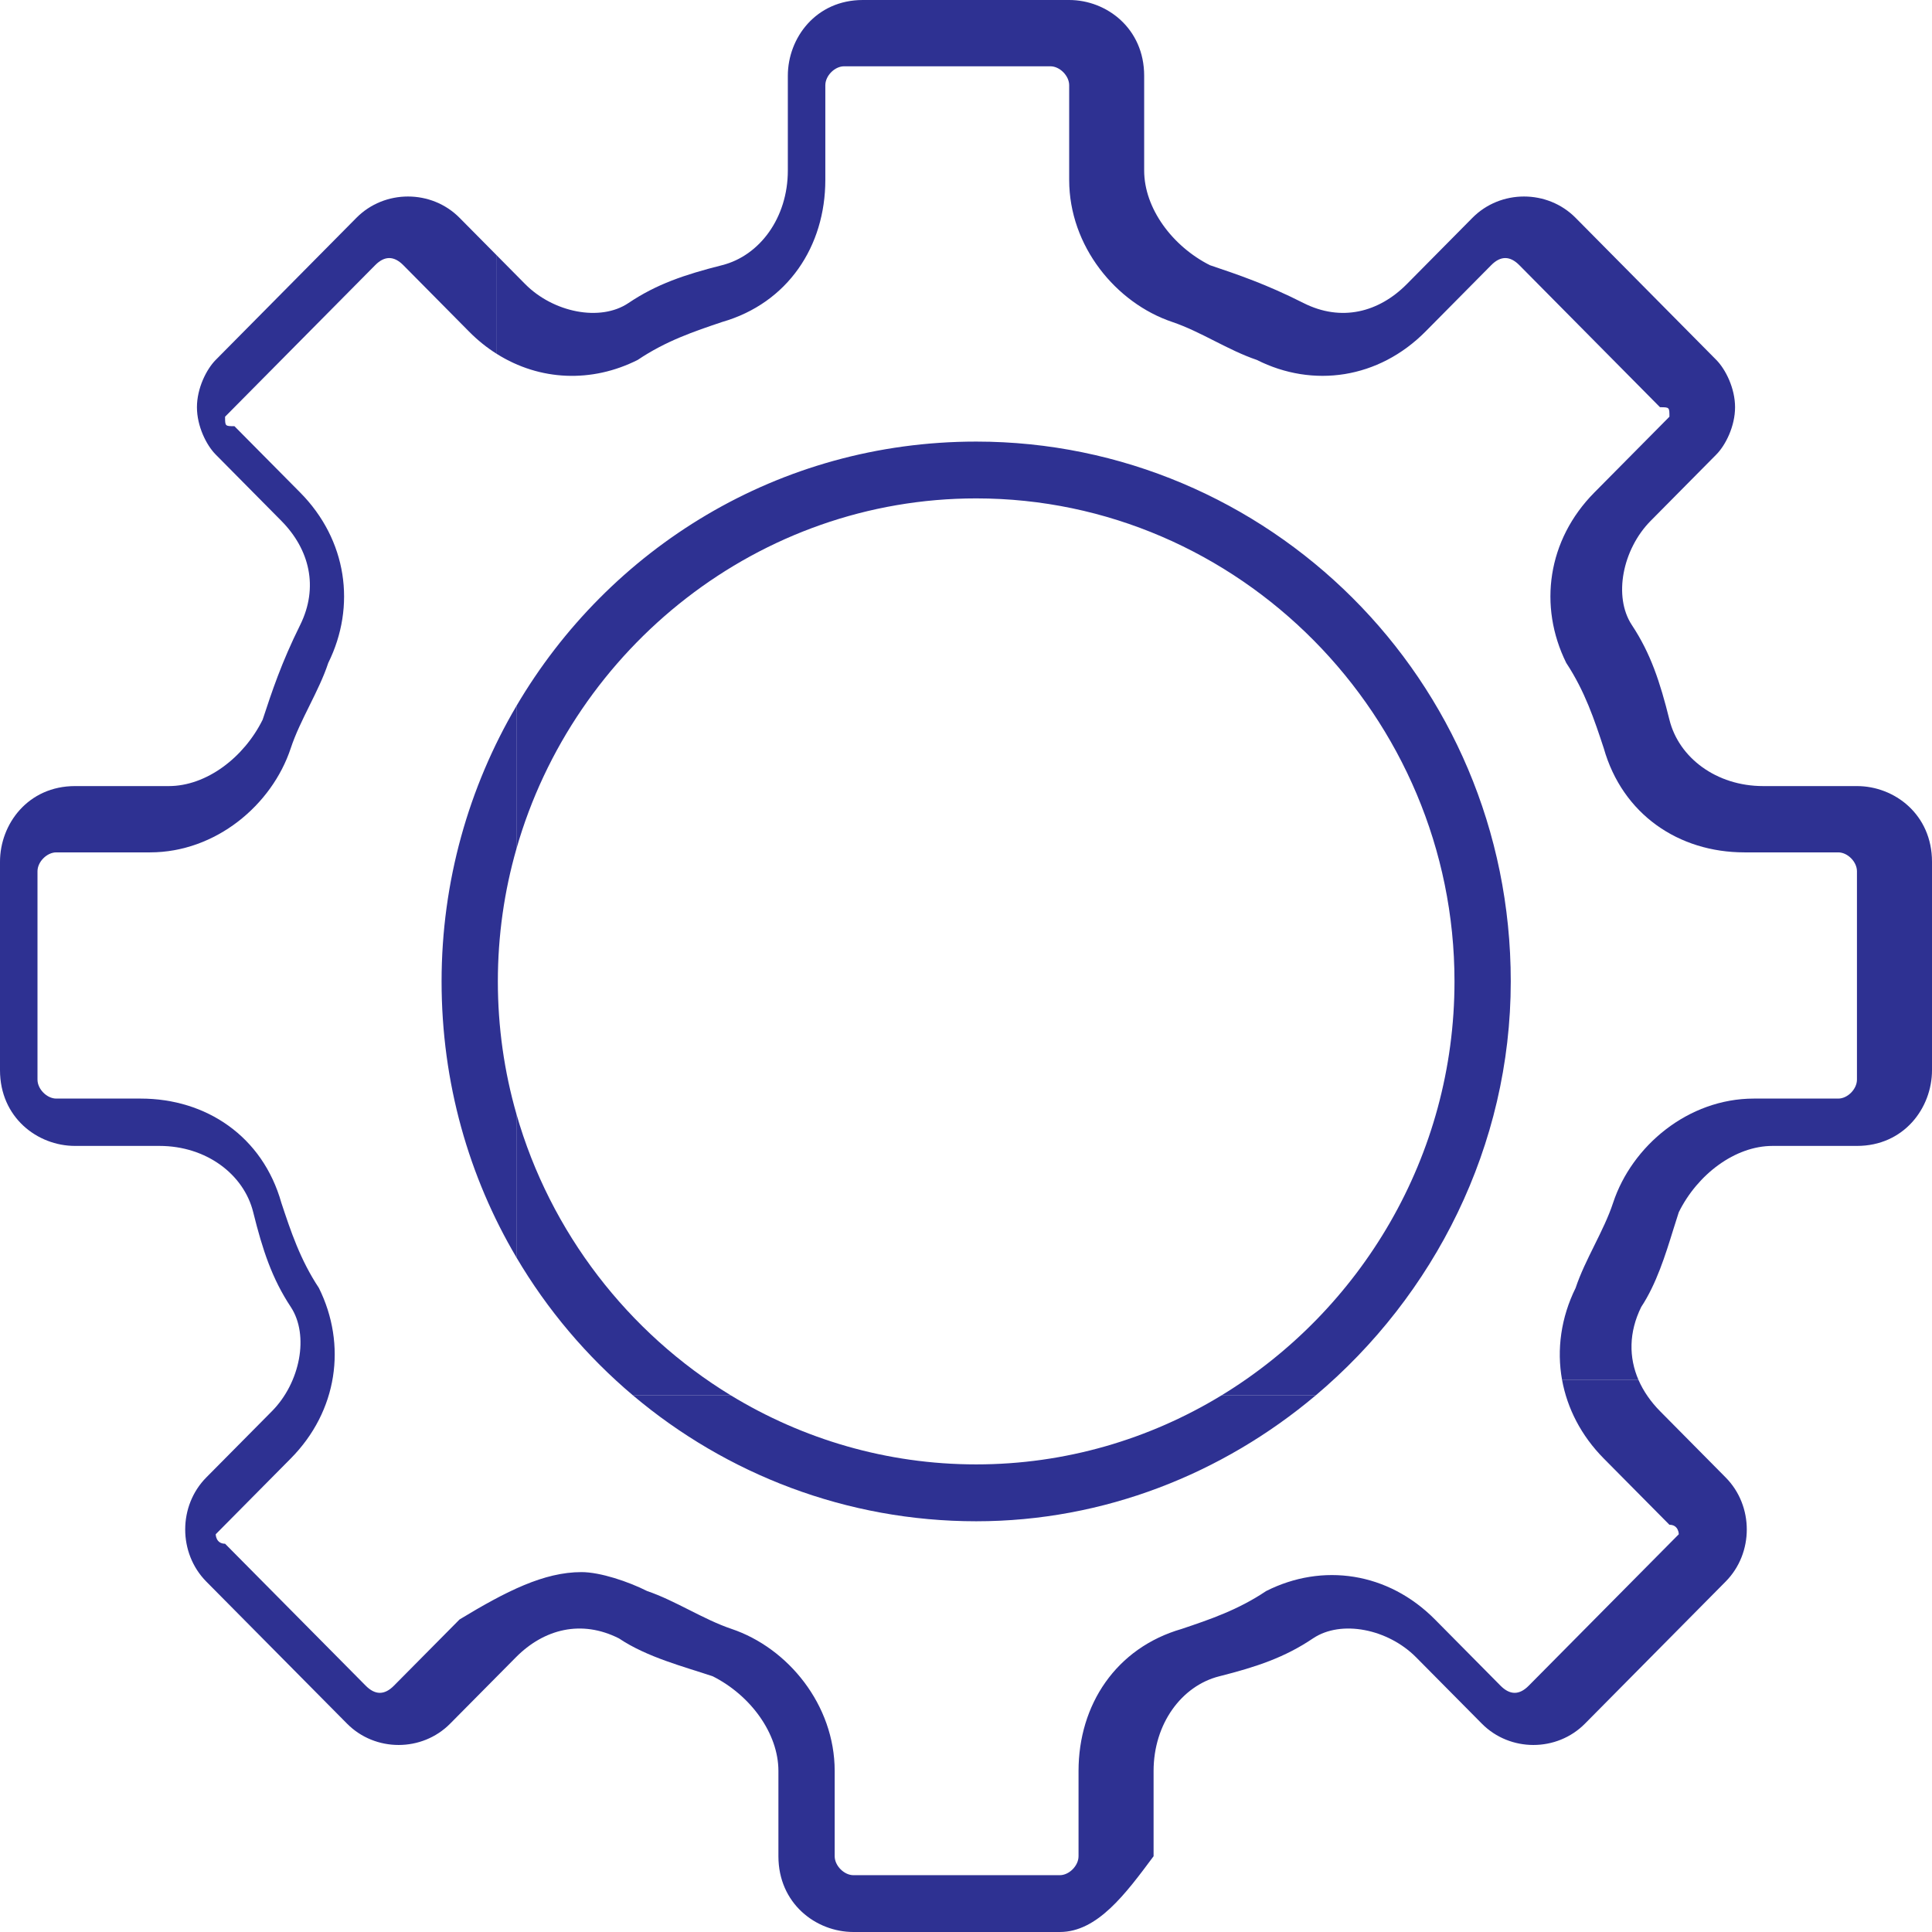
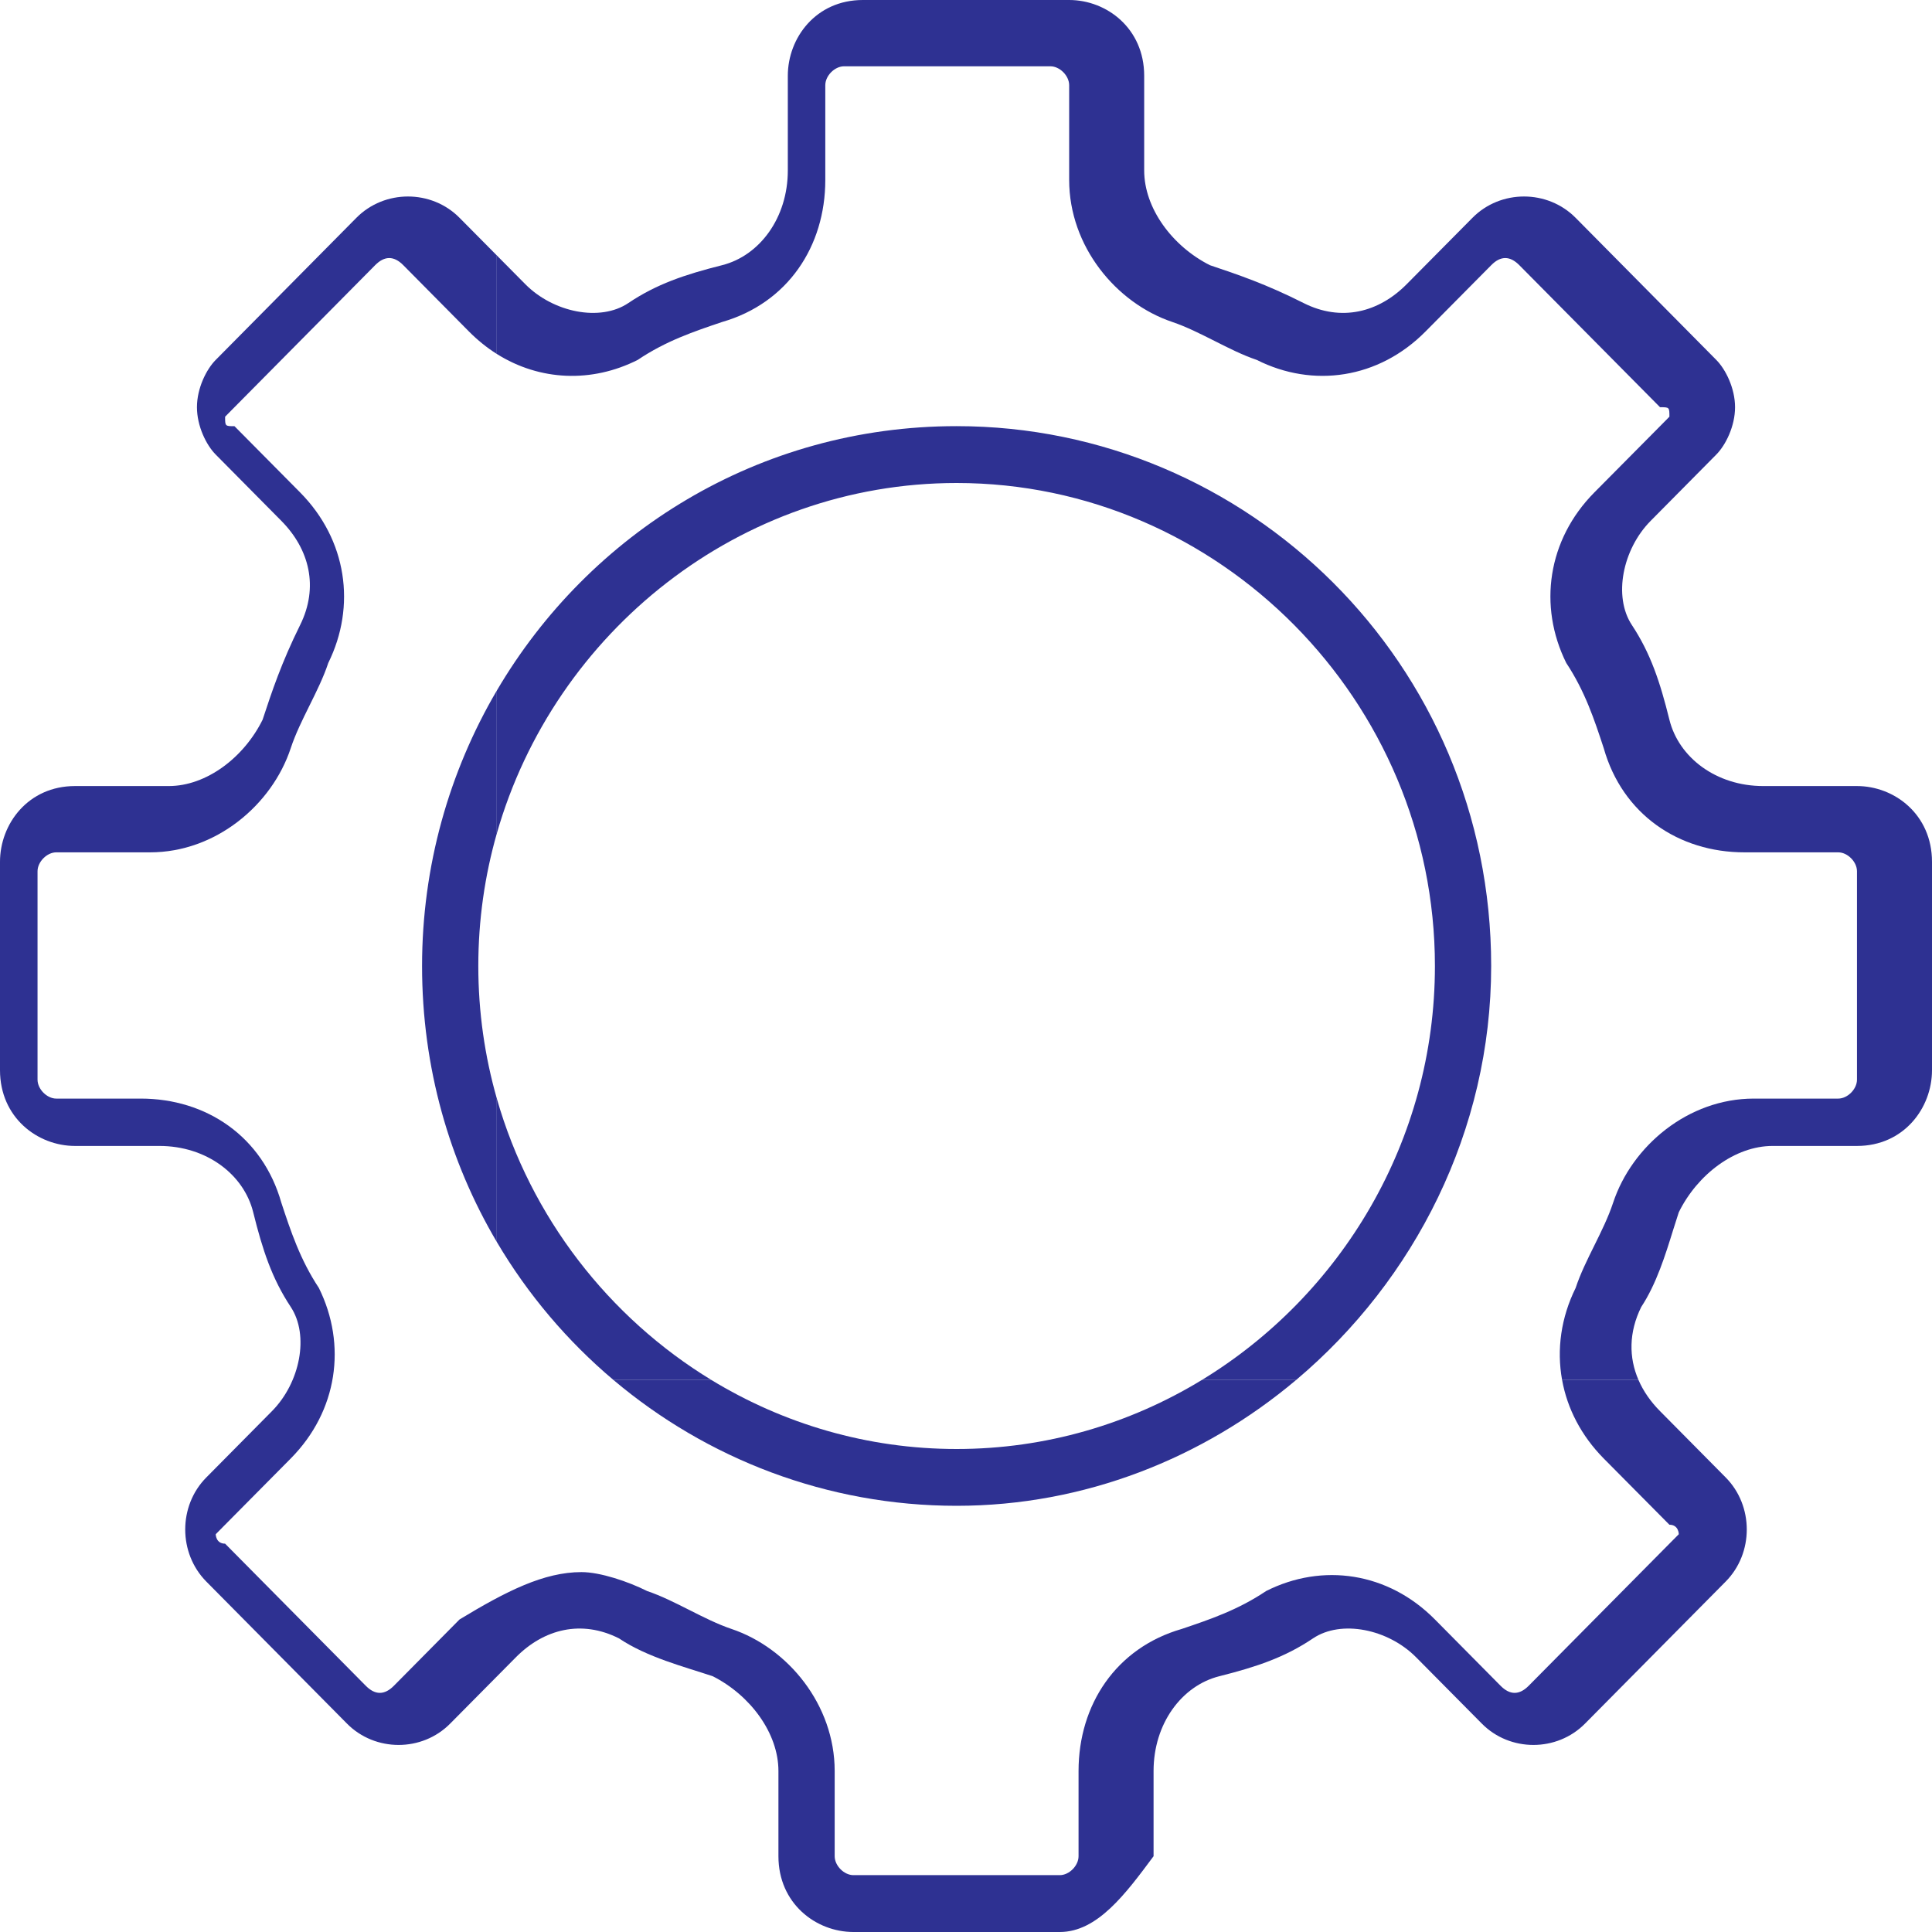
- <svg xmlns="http://www.w3.org/2000/svg" width="32" height="32" viewBox="0 0 32 32" fill="none">
-   <path fill-rule="evenodd" clip-rule="evenodd" d="M8.699 4.706L8.229 4.231V5.862C8.942 6.311 9.804 6.344 10.563 5.961C11.029 5.647 11.495 5.49 11.961 5.333C13.049 5.02 13.67 4.078 13.67 2.98V1.412C13.67 1.255 13.825 1.098 13.981 1.098H17.398C17.553 1.098 17.709 1.255 17.709 1.412V2.98C17.709 4.078 18.485 5.02 19.417 5.333C19.651 5.412 19.884 5.529 20.116 5.647C20.349 5.765 20.582 5.882 20.816 5.961C21.748 6.431 22.835 6.274 23.612 5.49L24.699 4.392C24.854 4.235 25.01 4.235 25.165 4.392L27.495 6.745C27.651 6.745 27.651 6.745 27.651 6.902L26.408 8.157C25.631 8.941 25.476 10.039 25.942 10.98C26.252 11.451 26.408 11.922 26.563 12.392C26.874 13.49 27.806 14.118 28.893 14.118H30.447C30.602 14.118 30.757 14.274 30.757 14.431V17.882C30.757 18.039 30.602 18.196 30.447 18.196H29.049C27.961 18.196 27.029 18.98 26.718 19.922C26.641 20.157 26.524 20.392 26.408 20.627C26.291 20.863 26.175 21.098 26.097 21.333C25.856 21.821 25.781 22.351 25.873 22.857H27.139C26.977 22.485 26.977 22.066 27.184 21.647C27.435 21.267 27.585 20.785 27.715 20.365C27.746 20.265 27.776 20.169 27.806 20.078C28.116 19.451 28.738 18.98 29.359 18.98H30.757C31.534 18.98 32 18.353 32 17.725V14.274C32 13.49 31.379 13.02 30.757 13.02H29.204C28.427 13.02 27.806 12.549 27.651 11.921C27.495 11.294 27.34 10.823 27.029 10.353C26.718 9.882 26.874 9.098 27.34 8.627L28.427 7.529C28.582 7.373 28.738 7.059 28.738 6.745C28.738 6.431 28.582 6.118 28.427 5.961L26.097 3.608C25.631 3.137 24.854 3.137 24.388 3.608L23.301 4.706C22.835 5.176 22.214 5.333 21.592 5.02C20.971 4.706 20.505 4.549 20.039 4.392C19.418 4.078 18.951 3.451 18.951 2.824V1.255C18.951 0.471 18.33 0 17.709 0H14.291C13.515 0 13.049 0.627 13.049 1.255V2.824C13.049 3.608 12.582 4.235 11.961 4.392C11.34 4.549 10.874 4.706 10.408 5.02C9.942 5.333 9.165 5.176 8.699 4.706Z" fill="#2E3192" />
-   <path d="M14.136 32H17.553C18.175 32 18.641 31.372 19.107 30.745V29.333C19.107 28.549 19.573 27.922 20.194 27.765C20.816 27.608 21.282 27.451 21.747 27.137C22.214 26.823 22.99 26.98 23.456 27.451L24.544 28.549C25.01 29.02 25.786 29.02 26.252 28.549L28.582 26.196C29.049 25.725 29.049 24.941 28.582 24.471L27.495 23.373C27.34 23.216 27.22 23.042 27.139 22.857H25.873C25.959 23.328 26.189 23.779 26.563 24.157L27.651 25.255C27.806 25.255 27.806 25.412 27.806 25.412L25.32 27.921C25.165 28.078 25.01 28.078 24.854 27.921L23.767 26.823C22.99 26.039 21.903 25.882 20.971 26.353C20.505 26.666 20.039 26.823 19.573 26.98C18.485 27.294 17.864 28.235 17.864 29.333V30.745C17.864 30.902 17.709 31.059 17.553 31.059H14.136C13.981 31.059 13.825 30.902 13.825 30.745V29.333C13.825 28.235 13.049 27.294 12.117 26.98C11.65 26.823 11.184 26.51 10.719 26.353C10.408 26.196 9.942 26.039 9.631 26.039C9.01 26.039 8.388 26.353 7.612 26.823L6.524 27.921C6.369 28.078 6.214 28.078 6.058 27.921L3.728 25.569C3.573 25.569 3.573 25.412 3.573 25.412L4.816 24.157C5.592 23.373 5.748 22.274 5.282 21.333C4.971 20.863 4.816 20.392 4.66 19.922C4.35 18.823 3.417 18.196 2.33 18.196H0.932C0.777 18.196 0.621 18.039 0.621 17.882V14.431C0.621 14.274 0.777 14.118 0.932 14.118H2.485C3.573 14.118 4.505 13.333 4.816 12.392C4.971 11.922 5.282 11.451 5.437 10.98C5.903 10.039 5.748 8.941 4.971 8.157L3.883 7.059C3.728 7.059 3.728 7.059 3.728 6.902L6.214 4.392C6.369 4.235 6.524 4.235 6.68 4.392L7.767 5.49C7.911 5.636 8.066 5.76 8.229 5.862V4.231L7.612 3.608C7.146 3.137 6.369 3.137 5.903 3.608L3.573 5.961C3.418 6.118 3.262 6.431 3.262 6.745C3.262 7.059 3.418 7.373 3.573 7.529L4.66 8.627C5.126 9.098 5.282 9.725 4.971 10.353C4.66 10.98 4.505 11.451 4.35 11.921C4.039 12.549 3.418 13.02 2.796 13.02H1.243C0.466 13.02 0 13.647 0 14.274V17.725C0 18.51 0.621 18.98 1.243 18.98H2.641C3.417 18.98 4.039 19.451 4.194 20.078C4.35 20.706 4.505 21.176 4.816 21.647C5.126 22.117 4.971 22.902 4.505 23.373L3.417 24.471C2.951 24.941 2.951 25.725 3.417 26.196L5.748 28.549C6.214 29.02 6.99 29.02 7.456 28.549L8.544 27.451C9.01 26.98 9.631 26.823 10.252 27.137C10.719 27.451 11.34 27.608 11.806 27.765C12.427 28.078 12.893 28.706 12.893 29.333V30.745C12.893 31.529 13.515 32 14.136 32Z" fill="#2E3192" />
-   <path fill-rule="evenodd" clip-rule="evenodd" d="M20.23 23.113H21.791C23.754 21.46 25.023 18.981 25.023 16.255C25.023 11.236 20.984 7.314 16.169 7.314C12.889 7.314 10.083 9.09 8.553 11.694V14.061C9.506 10.723 12.572 8.255 16.169 8.255C20.518 8.255 24.091 11.863 24.091 16.255C24.091 19.153 22.537 21.708 20.23 23.113Z" fill="#2E3192" />
-   <path d="M8.553 20.826C9.066 21.697 9.722 22.469 10.485 23.113H12.107C10.406 22.077 9.114 20.414 8.553 18.45V20.826Z" fill="#2E3192" />
-   <path d="M8.553 11.694C7.764 13.037 7.314 14.601 7.314 16.255C7.314 17.938 7.768 19.497 8.553 20.826V18.45C8.353 17.752 8.246 17.015 8.246 16.255C8.246 15.495 8.353 14.759 8.553 14.061V11.694Z" fill="#2E3192" />
-   <path d="M20.23 23.113C19.04 23.837 17.649 24.255 16.169 24.255C14.688 24.255 13.298 23.837 12.107 23.113H10.485C12.034 24.419 14.024 25.197 16.169 25.197C18.285 25.197 20.252 24.409 21.791 23.113H20.23Z" fill="#2E3192" />
+ <svg xmlns="http://www.w3.org/2000/svg" width="35" height="35" viewBox="0 0 35 35" fill="none">
+   <path fill-rule="evenodd" clip-rule="evenodd" d="M9.515 5.147L9 4.627V6.412C9.78 6.903 10.723 6.939 11.553 6.52C12.063 6.176 12.573 6.005 13.082 5.833C14.272 5.49 14.951 4.461 14.951 3.26V1.544C14.951 1.372 15.121 1.201 15.291 1.201H19.029C19.199 1.201 19.369 1.372 19.369 1.544V3.26C19.369 4.461 20.218 5.49 21.238 5.833C21.493 5.919 21.747 6.048 22.002 6.176C22.257 6.305 22.512 6.434 22.767 6.52C23.786 7.034 24.976 6.863 25.825 6.005L27.015 4.804C27.184 4.632 27.354 4.632 27.524 4.804L30.073 7.377C30.243 7.377 30.243 7.377 30.243 7.549L30.073 7.721L28.883 8.921C28.034 9.779 27.864 10.98 28.374 12.01C28.714 12.524 28.884 13.039 29.053 13.554C29.393 14.755 30.413 15.441 31.602 15.441H33.301C33.471 15.441 33.641 15.613 33.641 15.784V19.559C33.641 19.73 33.471 19.902 33.301 19.902H31.772C30.582 19.902 29.563 20.76 29.223 21.789C29.138 22.047 29.011 22.304 28.884 22.561C28.756 22.819 28.629 23.076 28.544 23.333C28.28 23.867 28.198 24.446 28.299 25H29.683C29.506 24.593 29.506 24.134 29.733 23.676C30.007 23.261 30.171 22.733 30.313 22.274C30.347 22.165 30.38 22.06 30.413 21.961C30.752 21.274 31.432 20.76 32.112 20.76H33.641C34.49 20.76 35 20.073 35 19.387V15.613C35 14.755 34.32 14.24 33.641 14.24H31.942C31.092 14.24 30.413 13.725 30.243 13.039C30.073 12.353 29.903 11.838 29.563 11.323C29.223 10.809 29.393 9.951 29.903 9.436L31.092 8.235C31.262 8.064 31.432 7.721 31.432 7.377C31.432 7.034 31.262 6.691 31.092 6.52L28.544 3.946C28.034 3.431 27.184 3.431 26.675 3.946L25.485 5.147C24.976 5.662 24.296 5.833 23.616 5.49C22.937 5.147 22.427 4.975 21.918 4.804C21.238 4.461 20.728 3.774 20.728 3.088V1.373C20.728 0.515 20.049 0 19.369 0H15.631C14.781 0 14.272 0.686 14.272 1.373V3.088C14.272 3.946 13.762 4.632 13.082 4.804C12.403 4.975 11.893 5.147 11.383 5.49C10.874 5.833 10.024 5.662 9.515 5.147Z" fill="#2E3192" />
+   <path d="M15.461 35H19.199C19.879 35 20.388 34.314 20.898 33.627V32.083C20.898 31.225 21.408 30.539 22.087 30.367C22.767 30.196 23.277 30.024 23.786 29.681C24.296 29.338 25.146 29.51 25.655 30.024L26.845 31.225C27.354 31.74 28.204 31.74 28.714 31.225L31.262 28.652C31.772 28.137 31.772 27.279 31.262 26.765L30.073 25.564C29.903 25.393 29.771 25.203 29.683 25H28.299C28.392 25.515 28.644 26.008 29.053 26.422L30.243 27.622C30.413 27.622 30.413 27.794 30.413 27.794L30.243 27.965L27.694 30.539C27.524 30.711 27.354 30.711 27.184 30.539L25.995 29.338C25.146 28.48 23.956 28.309 22.937 28.823C22.427 29.166 21.918 29.338 21.408 29.51C20.218 29.853 19.539 30.882 19.539 32.083V33.627C19.539 33.799 19.369 33.97 19.199 33.97H15.461C15.291 33.97 15.121 33.799 15.121 33.627V32.083C15.121 30.882 14.272 29.853 13.252 29.51C12.743 29.338 12.233 28.995 11.723 28.823C11.383 28.652 10.874 28.48 10.534 28.48C9.854 28.48 9.175 28.823 8.325 29.338L7.136 30.539C6.966 30.711 6.796 30.711 6.626 30.539L4.078 27.965C3.908 27.965 3.908 27.794 3.908 27.794L4.078 27.622L5.267 26.422C6.117 25.564 6.286 24.363 5.777 23.333C5.437 22.819 5.267 22.304 5.097 21.789C4.757 20.588 3.738 19.902 2.549 19.902H1.019C0.85 19.902 0.68 19.73 0.68 19.559V15.784C0.68 15.613 0.85 15.441 1.019 15.441H2.719C3.908 15.441 4.927 14.583 5.267 13.554C5.437 13.039 5.777 12.524 5.947 12.01C6.456 10.98 6.286 9.779 5.437 8.921L4.248 7.721C4.078 7.721 4.078 7.721 4.078 7.549L4.248 7.377L6.796 4.804C6.966 4.632 7.136 4.632 7.306 4.804L8.495 6.005C8.653 6.164 8.822 6.3 9 6.412V4.627L8.325 3.946C7.816 3.431 6.966 3.431 6.456 3.946L3.908 6.52C3.738 6.691 3.568 7.034 3.568 7.377C3.568 7.721 3.738 8.064 3.908 8.235L5.097 9.436C5.607 9.951 5.777 10.637 5.437 11.323C5.097 12.01 4.927 12.524 4.757 13.039C4.418 13.725 3.738 14.24 3.058 14.24H1.359C0.51 14.24 0 14.926 0 15.613V19.387C0 20.245 0.68 20.76 1.359 20.76H2.888C3.738 20.76 4.417 21.274 4.587 21.961C4.757 22.647 4.927 23.162 5.267 23.676C5.607 24.191 5.437 25.049 4.927 25.564L3.738 26.765C3.228 27.279 3.228 28.137 3.738 28.652L6.286 31.225C6.796 31.74 7.646 31.74 8.155 31.225L9.345 30.024C9.854 29.51 10.534 29.338 11.214 29.681C11.723 30.024 12.403 30.196 12.913 30.367C13.592 30.711 14.102 31.397 14.102 32.083V33.627C14.102 34.485 14.782 35 15.461 35Z" fill="#2E3192" />
+   <path fill-rule="evenodd" clip-rule="evenodd" d="M21.772 25H23.48C25.627 23.192 27.014 20.481 27.014 17.5C27.014 12.01 22.597 7.72 17.33 7.72C13.743 7.72 10.673 9.662 9 12.511V15.1C10.043 11.449 13.396 8.75 17.33 8.75C22.087 8.75 25.995 12.696 25.995 17.5C25.995 20.669 24.295 23.464 21.772 25Z" fill="#2E3192" />
+   <path d="M9 20V22.499C9.562 23.451 10.279 24.296 11.114 25H12.888C11.027 23.867 9.613 22.048 9 19.9V20Z" fill="#2E3192" />
+   <path d="M9 12.511C8.137 13.98 7.646 15.69 7.646 17.5C7.646 19.34 8.142 21.045 9 22.499V20V19.9C8.782 19.136 8.665 18.331 8.665 17.5C8.665 16.669 8.782 15.863 9 15.1V12.511Z" fill="#2E3192" />
+   <path d="M21.772 25C20.47 25.793 18.949 26.25 17.33 26.25C15.711 26.25 14.19 25.793 12.888 25H11.114C12.807 26.429 14.984 27.279 17.33 27.279C19.645 27.279 21.796 26.418 23.48 25H21.772Z" fill="#2E3192" />
</svg>
